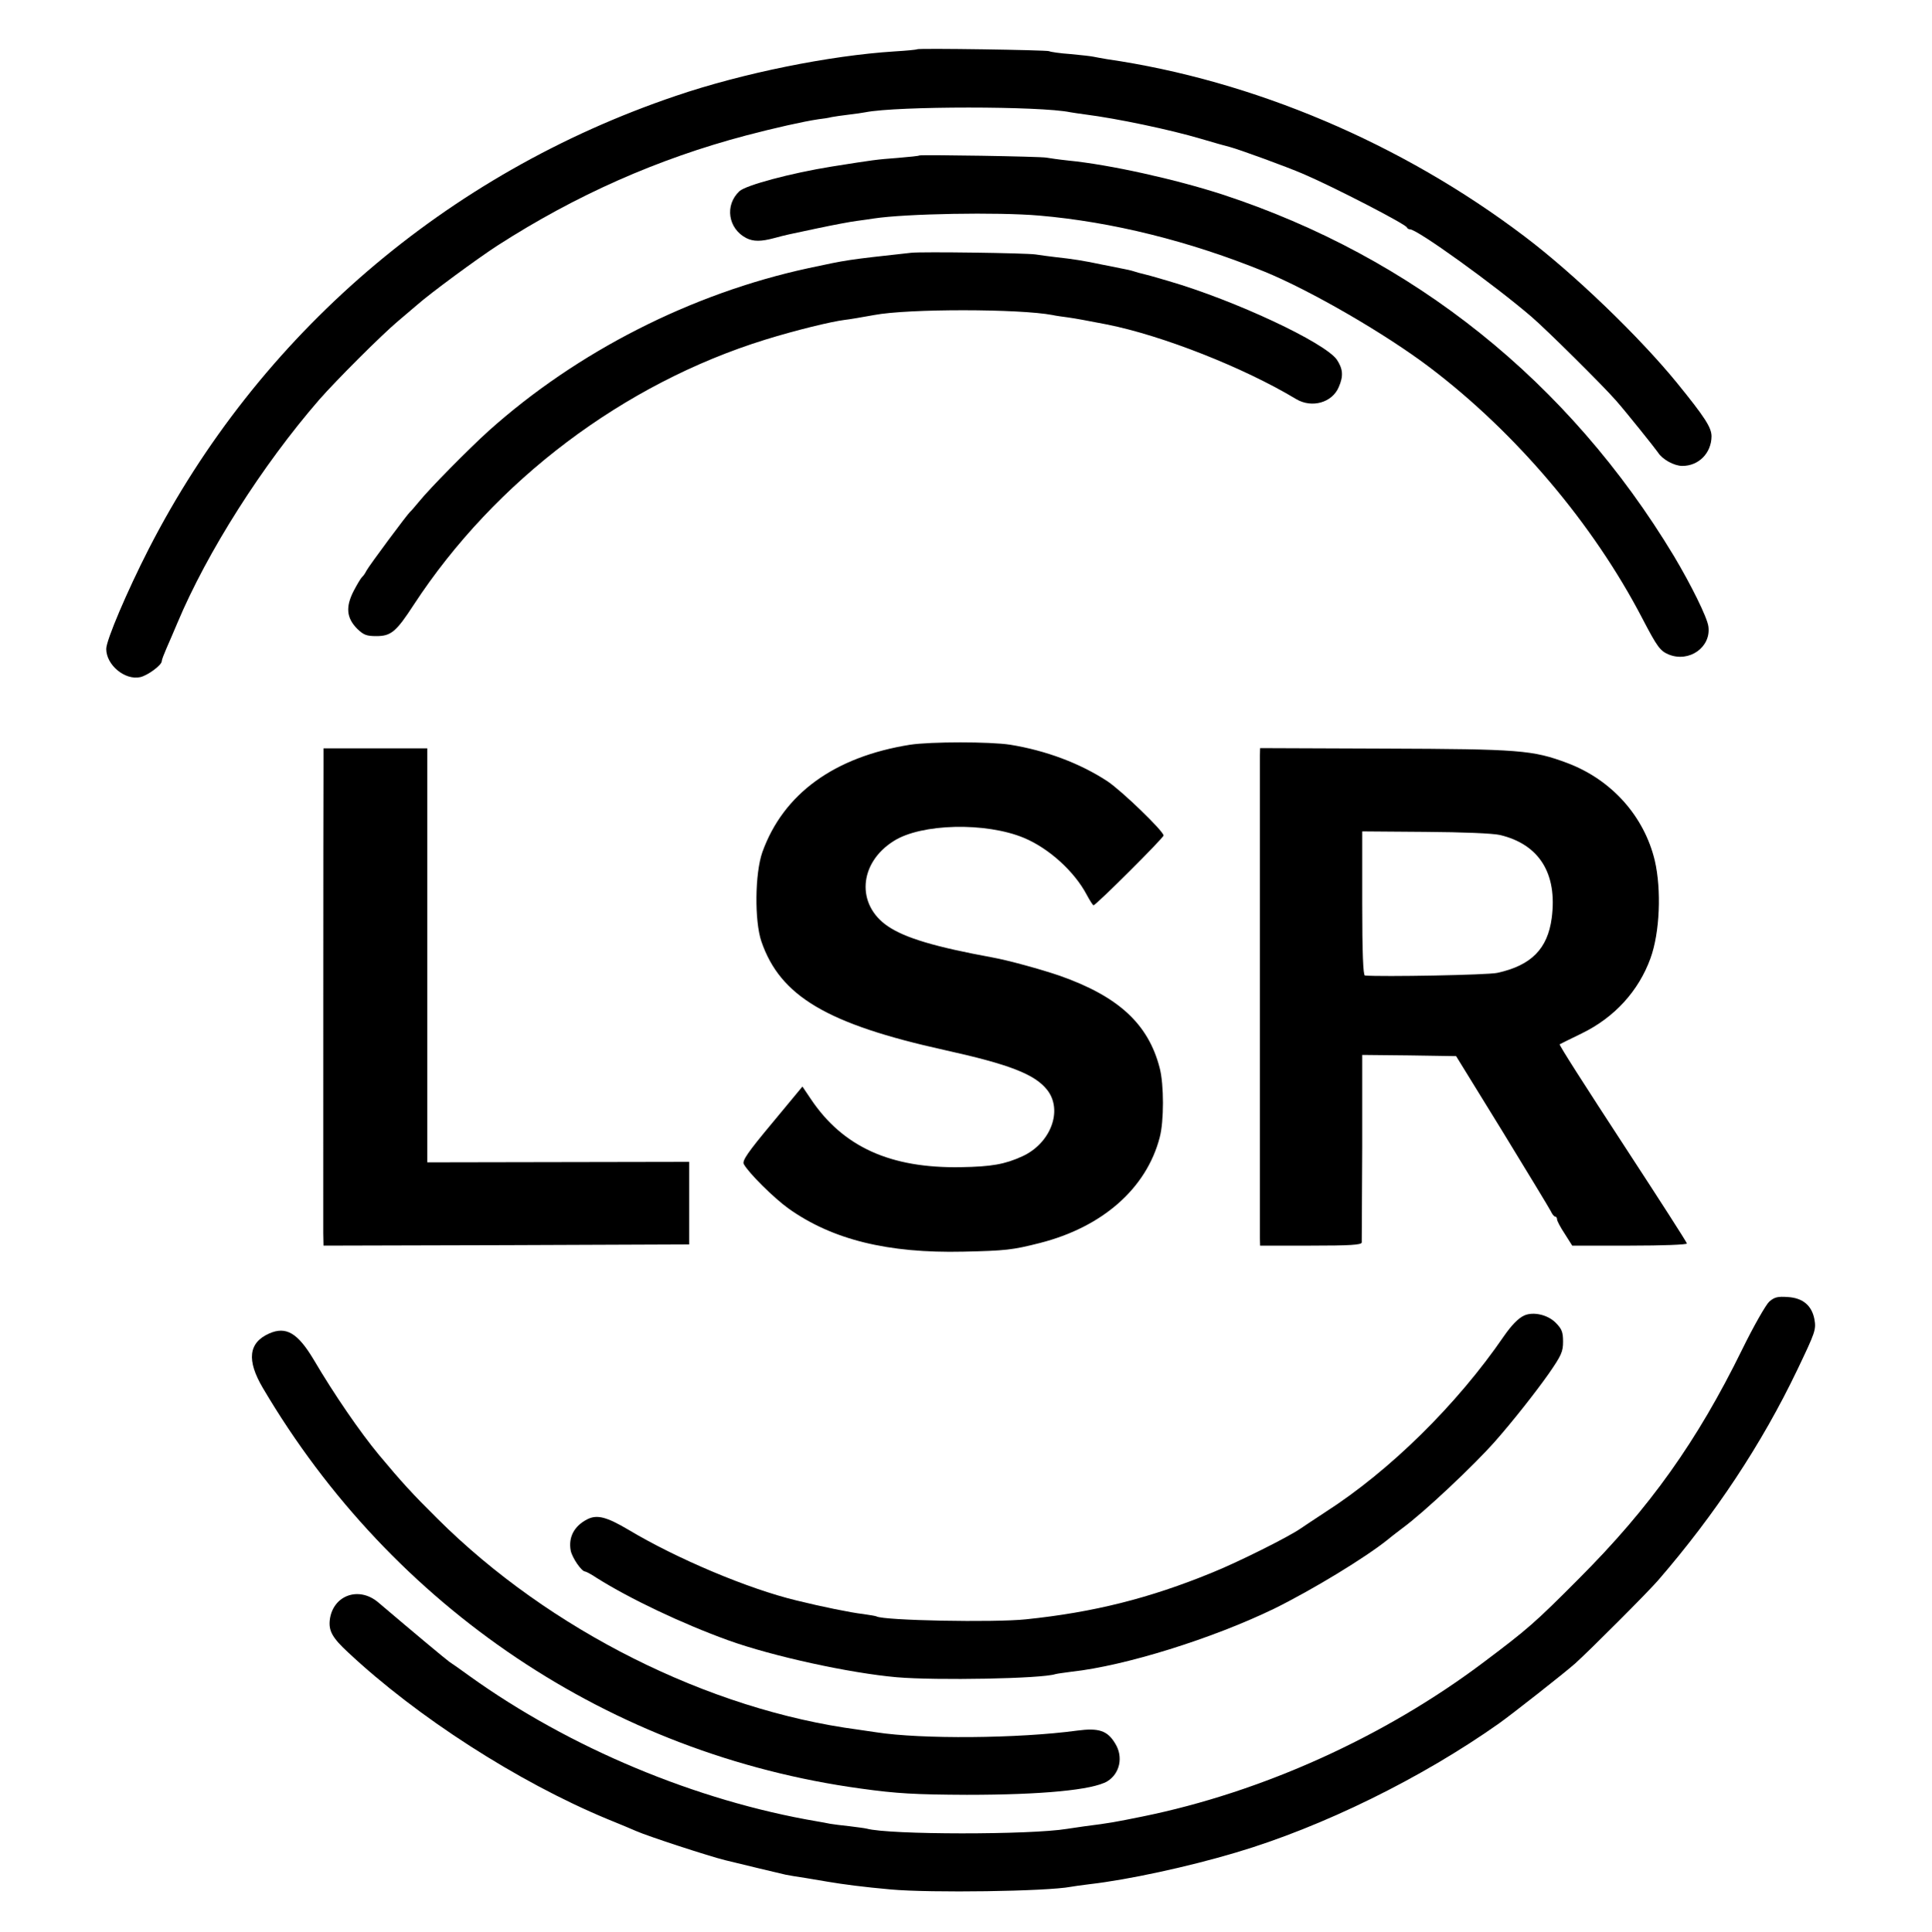
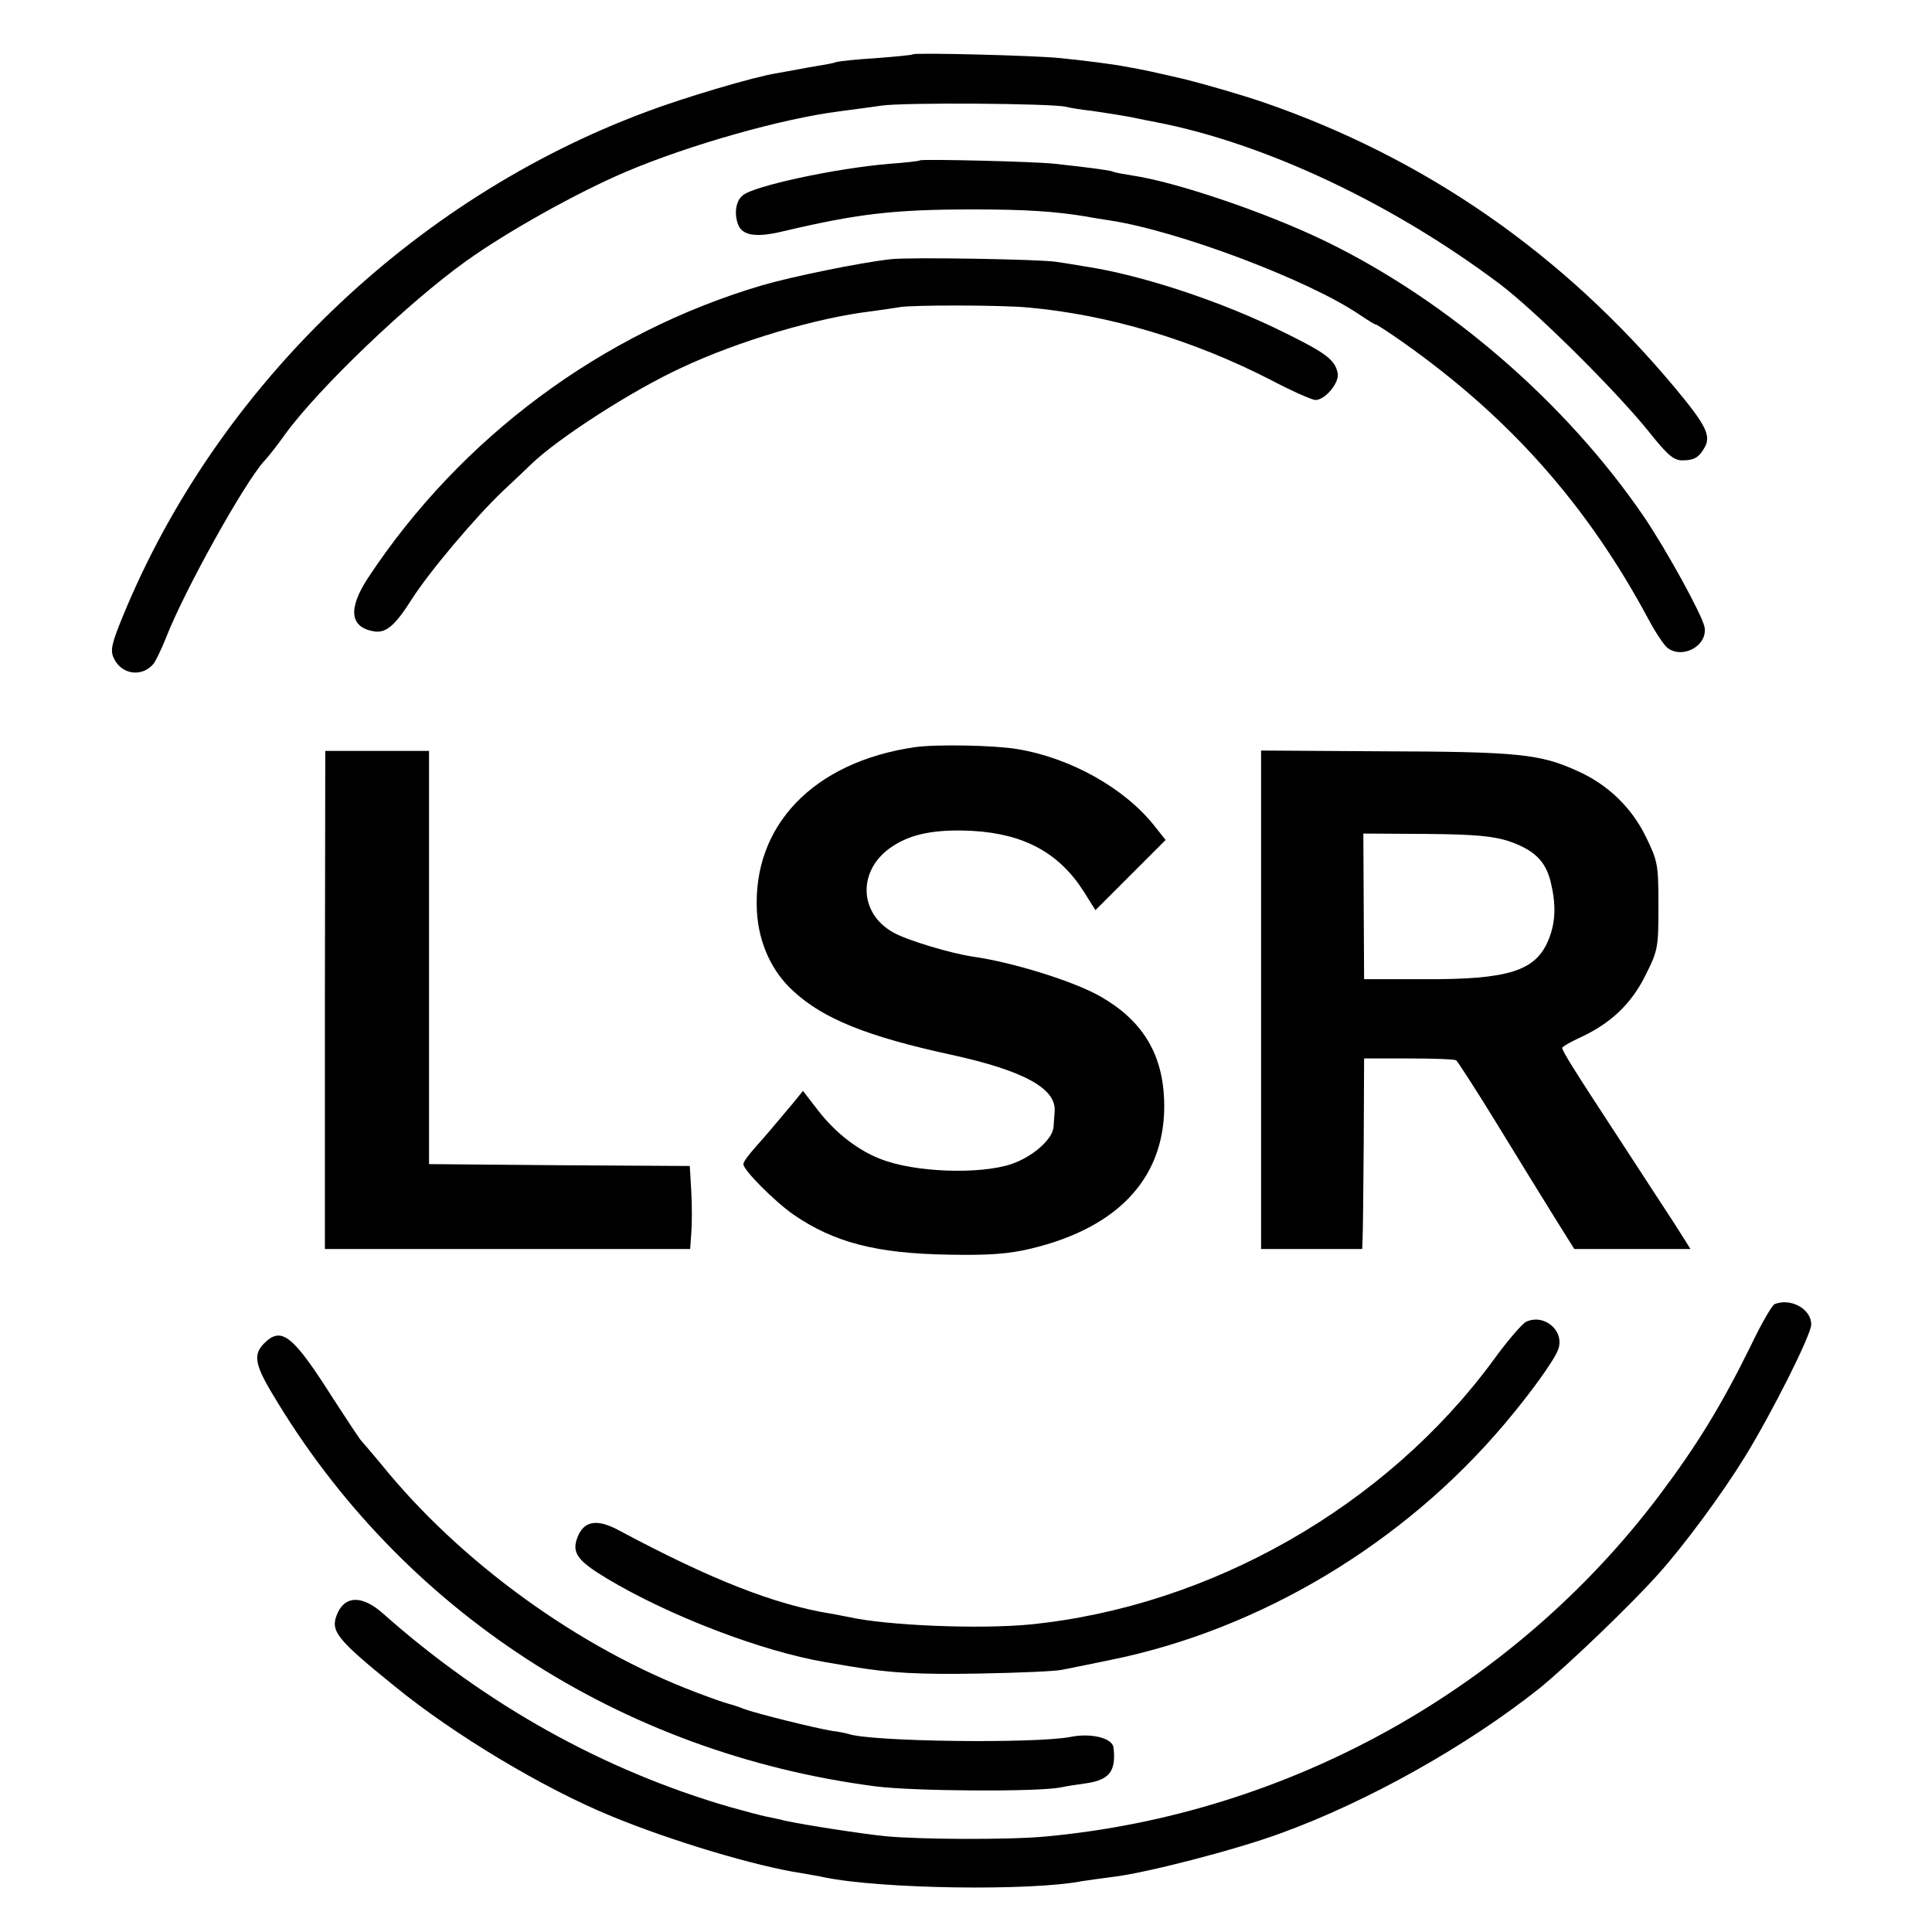
- <svg xmlns="http://www.w3.org/2000/svg" version="1" width="1066.667" height="1066.667" viewBox="0 0 800 800">
-   <path d="M379.9 20.4c-.2.2-4.4.6-9.4.9-26.8 1.7-62.9 9-90.5 18.4-95.2 32.2-173 99.1-218.4 187.7-8.9 17.4-17.6 37.8-17.6 41.4 0 6.7 7.8 13.1 14.1 11.7 3.1-.7 8.9-5 8.9-6.6 0-.6.9-2.9 1.9-5.2 1-2.3 3.1-7.1 4.6-10.7 12.3-29.3 35.1-65.2 58.7-92.4 7-8 25.9-26.9 32.7-32.6 2.9-2.5 6.5-5.5 8-6.8 5.3-4.7 25-19.2 33.2-24.5 32.5-20.9 66.3-35.9 103-45.6 11.8-3.1 23.8-5.8 29.9-6.7 1.9-.2 4.4-.6 5.5-.9 1.1-.2 4.3-.7 7-1 2.8-.3 5.9-.8 7-1 13.2-2.6 72.5-2.6 84.9 0 1.1.2 3.9.6 6.1.9 13.3 1.7 35.2 6.3 48 10.1 5 1.5 10.4 3 12 3.4 3.8 1 23.3 8.1 30.5 11.2 12.8 5.5 42.2 20.7 42.8 22.1.2.5.8.8 1.3.8 3 0 34.7 22.8 50.3 36.2 6.3 5.4 29.8 28.7 35.1 34.8 3.9 4.4 16.3 19.9 17.3 21.4 1.8 2.9 6.7 5.6 10.1 5.6 6.8 0 12-5.3 12.1-12.2 0-3.7-2.7-7.9-14.4-22.3-15.6-19.1-42.7-45.2-63.1-60.6-50.8-38.5-112.3-64.6-173-73.4-2.2-.4-4.7-.8-5.5-1-.8-.2-5.1-.7-9.5-1.1-4.4-.3-8.4-.9-8.9-1.2-1-.5-54.1-1.3-54.7-.8z" />
-   <path d="M380.8 64.4c-.1.2-4.1.6-8.8 1-9.2.7-9.8.8-27.5 3.6-16.8 2.7-35.5 7.7-38.2 10.2-6.2 5.8-4.7 15.5 2.8 19.4 3 1.5 6.1 1.5 11.7 0 4.4-1.2 5.8-1.5 17.7-4 6.6-1.4 14-2.8 16.5-3.1 2.5-.3 5.6-.8 7-1 13.2-2 51.3-2.7 68.5-1.2 30.2 2.6 62.4 10.6 93.5 23.3 19.2 7.9 50.1 25.8 68.4 39.7 35.7 27.1 67.6 64.8 87.9 103.8 6.2 11.9 7.4 13.5 10.9 15 8.5 3.5 17.7-3 16.5-11.6-.5-3.8-7.2-17.3-14.3-29.2-43.6-72.3-108-123.8-186.9-149.7-19.4-6.3-46.7-12.4-64-14.1-3.8-.4-7.9-1-9-1.2-2.3-.5-52.1-1.3-52.7-.9z" />
-   <path d="M377.5 104.7c-27.3 3-26.3 2.9-42.7 6.4-48.5 10.5-95.8 34.6-132.4 67.4-8.4 7.6-24.5 23.9-29 29.5-1.6 1.9-3.1 3.7-3.5 4-1.1.9-17 22.3-18.1 24.4-.6 1.2-1.4 2.3-1.8 2.6-.4.3-2 2.9-3.5 5.8-3.4 6.6-3 11.2 1.5 15.7 2.6 2.5 3.8 3 7.9 3 6.1 0 8.2-1.8 15.5-13 33.6-51.4 86.9-91.6 145.6-109.8 12.6-3.9 27.3-7.5 33-8.2 1.3-.1 7.7-1.2 12.1-2 14.2-2.7 60.3-2.6 73.9 0 1.3.3 4.2.7 6.5 1 3.5.5 7.2 1.2 16 2.9 23.1 4.6 56.8 17.9 78.4 30.9 6.5 3.9 15 1.5 17.7-5 2-4.6 1.7-7.5-.8-11.3-5-7.1-42-24.5-69.8-32.6-4.7-1.4-9.3-2.7-10.3-2.9-1-.2-2.8-.7-4-1.1-1.2-.4-3.1-.8-4.2-1-1.1-.2-5.1-1-9-1.8-7.5-1.6-12-2.3-19.3-3.1-2.6-.3-6.3-.8-8.2-1.1-4.1-.6-47.1-1.2-51.5-.7zM377 308.5c-31.4 5-52.5 20.3-61.2 44.5-3.1 8.8-3.3 28.5-.4 37 7.8 22.7 27.2 34.2 76 45 26.7 5.9 37.3 10 42.4 16.5 6.6 8.4 1.5 22.1-10.3 27.5-7.2 3.3-12.8 4.3-25.5 4.5-29.2.5-48.8-8.4-62.1-28.2l-3.5-5.2-12.6 15.2c-10.1 12.1-12.4 15.5-11.7 16.9 1.9 3.6 12.5 14.1 18.5 18.4 18.1 12.9 41.1 18.6 72.4 17.9 17.6-.4 20.4-.7 31.8-3.6 25.9-6.6 44.1-22.6 49.6-43.7 1.8-6.7 1.8-21.9 0-28.8-4.7-18.2-17-29.6-41.4-38.2-7.6-2.6-21.3-6.4-28-7.6-23.4-4.3-36-8-43.2-12.9-13.2-8.9-12.1-26.2 2.4-35.3 11.4-7.3 38.2-7.9 54-1.3 10.3 4.3 20.9 13.9 26 23.6 1.3 2.4 2.5 4.3 2.8 4.3 1 0 29-27.9 29-28.9 0-1.8-17.4-18.6-23.3-22.5-11.3-7.4-25.4-12.7-40.2-15.1-8.3-1.3-33-1.3-41.5 0zM134 317.7c-.1 12.6-.1 187.3-.1 193.1l.1 5.2 75.7-.2 75.8-.3v-34.2l-54.3.1-54.2.1V310h-43v7.7zM521.9 313.2v199.5l.1 3.3h21c16.1 0 21-.3 21.1-1.3 0-.6.1-18.4.2-39.5V437l19.5.2 19.4.3 19.1 31c10.4 17 19.5 32 20.1 33.2.6 1.3 1.4 2.3 1.9 2.3.4 0 .7.5.7 1.1 0 .6 1.4 3.3 3.2 6l3.1 4.9h24c13.4 0 23.7-.4 23.5-.9-.3-.9-11.5-18.3-24.3-37.9-18.8-28.8-28.7-44.3-28.4-44.6.2-.1 4.3-2.2 9.1-4.5 13.6-6.6 23.6-17.6 28.5-31.1 3.9-10.7 4.6-28.4 1.8-40.5-4.4-18.4-17.9-33.5-36.2-40.4-14.4-5.4-19.8-5.8-75.5-6l-51.8-.2-.1 3.3zm99.5 32.7c16.3 3.9 23.8 16 21.4 34.4-1.7 12.7-8.4 19.6-22.5 22.7-3.7.9-48.2 1.7-54.9 1.1-.7-.1-1.1-9.3-1.1-29.9v-29.8l26.1.2c15.6.1 28 .6 31 1.3zM732.9 539.2c-1.4 1.3-6.5 10.2-11.2 19.8-18.7 38.1-38.2 65.5-67.7 95-18.2 18.3-21.1 20.8-39.3 34.5-41 30.9-91.8 53.9-141.5 64-11.4 2.3-13.4 2.7-23.7 4-2.7.4-6.1.9-7.5 1.1-15 2.5-73.7 2.5-83-.1-.8-.2-4-.6-7.1-1-3.1-.3-6.7-.8-8-1-1.3-.3-3.7-.7-5.4-1-50-8.5-102.5-30.4-144-60.2-3.3-2.4-7.1-5.1-8.5-6-2-1.5-14-11.5-29.3-24.5-8.1-6.9-18.9-2.9-20.1 7.3-.5 4.5 1.1 7.4 7.6 13.4 28.5 26.7 70.2 53.6 107.3 69 5 2 10.4 4.3 12 5 4.7 2.1 30.4 10.5 37 12.1 6.8 1.7 22 5.3 25 6 1.1.2 4.9.9 8.5 1.4 3.6.6 7.6 1.3 8.9 1.5 6.5 1.1 14.9 2.2 26.1 3.2 16.6 1.5 64.6.8 74.6-1.1 1-.2 4.6-.7 7.9-1.1 15.6-1.8 40.4-7.1 60.5-13.1 35.8-10.6 76.9-30.8 109-53.5 5.2-3.7 27-20.8 31.5-24.8 5.7-5.1 30.4-29.8 34.5-34.6 23.5-27.2 42.8-56.3 57.5-87 7.5-15.7 7.9-16.7 7.1-21.1-1.1-5.6-4.8-8.7-10.9-9.1-4.3-.3-5.6 0-7.8 1.9z" />
-   <path d="M631.5 544.9c-2.5 1.1-5.3 4-8.5 8.6-19.4 28.3-47.2 55.7-74 72.9-4.1 2.7-8.8 5.8-10.4 6.9-5.1 3.5-25.7 13.8-36.6 18.2-25.9 10.6-49 16.4-77 19.3-13.3 1.4-58.9.5-61.9-1.2-.3-.2-2.9-.6-5.6-1-4.7-.5-17.4-3.1-27.5-5.6-20-4.8-49.6-17.3-69.5-29.2-9.3-5.5-13.2-6.5-17.3-4.4-5.4 2.8-7.8 7.4-6.8 12.9.6 3 4.5 8.7 6 8.7.3 0 2.5 1.1 4.7 2.6 13.8 8.7 35.5 19 54.6 25.9 18.3 6.6 50.4 13.6 69.8 15.3 16.4 1.4 60.1.6 65.7-1.3.7-.2 3.7-.6 6.7-1 22.1-2.4 58.3-13.7 83.9-26.1 16-7.9 37.9-21.2 47.3-28.8 1.4-1.2 4.1-3.2 5.9-4.6 9-6.6 29.7-26.1 38.5-36.1 7.3-8.3 16.6-20.1 22.1-27.9 5.2-7.5 5.9-9.1 5.9-13.2 0-4-.5-5.3-3.1-7.9-3.3-3.3-9.2-4.6-12.9-3z" />
-   <path d="M111.5 552.4c-8.6 3.8-9.4 11.1-2.6 22.6 53.7 91.1 144.1 151.7 247.6 165.9 15 2.1 22.8 2.5 44 2.6 31.1 0 52.1-2 58.2-5.6 5.2-3.2 6.7-10.1 3.3-15.6-3.2-5.4-6.8-6.6-15.8-5.4-24.4 3.3-64.6 3.6-83.2.7-1.4-.2-4.7-.7-7.5-1.1-61.9-8.2-127.9-41.2-174.2-87.3-10.5-10.4-14.8-15.1-24.4-26.6-7.7-9.3-18.4-24.8-27.1-39.6-6.5-10.8-11.3-13.7-18.3-10.6z" />
+ <svg xmlns="http://www.w3.org/2000/svg" version="1" width="682.667" height="682.667" viewBox="0 0 512 512">
+   <path d="M241.9 14.4c-.2.2-4.5.6-9.6 1-5 .3-9.7.8-10.5 1-.7.3-2.9.7-4.8 1-1.9.3-4.5.8-5.6 1-1.2.2-3.7.7-5.5 1-5.9.9-24.8 6.5-34.8 10.3-61.9 23.1-113.6 72.9-138.5 133.5-3 7.3-3.4 9.1-2.5 11.1 2 4.5 7.5 5.3 10.6 1.6.6-.8 2.1-3.9 3.3-6.9 4.9-12.6 20.8-41.1 26-46.8.9-.9 3.5-4.2 5.7-7.3 9.1-12.4 32.6-34.8 47.8-45.7 10.9-7.8 29.3-18.1 42.2-23.6 16.9-7.2 41.7-14.2 56.8-16.1 2.8-.4 7.7-1 11-1.5 6.1-.9 45.3-.6 49 .3 1.1.3 4.3.8 7 1.1 2.8.4 7.3 1.1 10 1.6 2.8.6 5.9 1.2 7 1.4 28.8 5.6 62.7 21.6 91 42.9 9.4 7.1 30.3 27.8 39.3 38.9 5 6.3 6.7 7.8 9 7.8 3.3 0 4.5-.8 6.1-3.7 1.5-3 0-5.9-8-15.5-29.7-35.6-66.2-60.9-109.1-75.7-6.2-2.1-15.6-4.8-20.8-6.1-9.1-2.1-10.4-2.4-16-3.4-3.1-.6-11-1.6-17-2.2-6.7-.7-38.5-1.5-39.1-1z" />
+   <path d="M243.8 42.5c-.2.2-3.8.6-8 .9-14.4 1.2-36.2 5.9-39 8.4-1.8 1.5-2.3 4.7-1.2 7.7 1.1 2.9 4.7 3.5 11.5 1.9 20.3-4.8 29.8-5.9 50.9-5.9 13.7 0 21.5.5 30 1.9 1.4.3 4.1.7 6 1 18 2.7 52.8 15.8 66.3 25 2.1 1.4 4 2.6 4.3 2.6.3 0 3.5 2.1 7.2 4.7 28.2 19.9 48.8 43.1 65 73.3 1.9 3.6 4.2 7 5.1 7.7 4.1 3.1 10.8-.7 9.8-5.6-.7-3.3-10.1-20.4-16-29.1-20.6-30.2-51.9-57.3-84.7-73.2-15.3-7.4-39.3-15.6-51-17.3-2.5-.4-4.7-.8-5-1-.5-.3-5.4-1-15.5-2.1-5.2-.6-35.2-1.3-35.7-.9z" />
+   <path d="M236 68.7c-8.1.9-26.1 4.6-34 6.9-42.4 12.5-79.9 40.3-104.5 77.6-5.3 8.1-4.8 13 1.5 14.1 3.2.6 5.6-1.4 10-8.3 4.6-7.3 17.1-22.1 24.4-29 3.2-3 6.6-6.2 7.5-7.1 7.2-6.9 26.6-19.4 39.6-25.4 15.3-7.2 36.1-13.3 50.4-15 3-.4 6.3-.9 7.5-1.1 3-.6 27.1-.6 34.1.1 21.3 1.9 43.6 8.6 64.1 19.1 5.7 3 11.1 5.4 12 5.4 2.6 0 6.4-4.6 5.9-7.1-.7-3.5-3-5.3-14-10.7-16.4-8.2-37.8-15.3-53-17.6-2.2-.4-5.6-.9-7.5-1.2-4.3-.7-39.2-1.3-44-.7zM242.5 198c-26.9 3.9-43.2 20.8-41.9 43.7.5 8.2 3.9 15.8 9.7 21 7.9 7.3 19.6 12 41.7 16.8 19.2 4.2 27.9 8.9 27.5 15-.1 1.1-.2 3-.3 4.2-.3 3.3-5.6 7.9-11.2 9.8-8.4 2.8-25.6 2.2-34.5-1.3-6.1-2.3-12.1-7-16.6-12.8l-4.1-5.3-2.6 3.2c-5.3 6.3-6.7 8-9.9 11.6-1.8 2-3.3 4-3.3 4.6 0 1.6 8.3 9.9 13.3 13.4 10.8 7.4 22 10.3 41.2 10.6 10.8.2 15.8-.2 21.7-1.6 23.8-5.7 36.1-19.5 35.3-39.6-.5-12.3-5.9-21-17-27.3-7.1-4-23.1-9-33.8-10.5-5.9-.9-17.3-4.3-21-6.4-9.3-5.2-9.4-16.8-.2-22.8 5.1-3.4 11.6-4.6 21.3-4.1 13.6.8 22.8 5.8 29.3 15.9l3.2 5.1 9.3-9.3 9.3-9.3-3.1-3.9c-7.9-9.9-22.2-17.9-36.3-20.2-6-1-21.3-1.3-27-.5zM86.1 265v66h96.8l.3-4.3c.2-2.3.2-7.2 0-10.9l-.4-6.8-34.5-.2-34.6-.3V199H86.2l-.1 66zM334.2 265v66H361l.1-2.8c.1-1.5.2-12.8.3-25.2l.1-22.5h11.8c6.5 0 12.2.2 12.6.5.4.3 5.2 7.7 10.6 16.5 5.4 8.8 12.2 19.9 15.2 24.7l5.5 8.8H448l-4.3-6.8c-2.4-3.7-9.1-13.9-14.8-22.7-11.8-18-14.9-23-14.9-23.8 0-.3 2.4-1.7 5.3-3 7.8-3.7 13.2-8.9 16.9-16.5 3.2-6.4 3.3-7.2 3.3-18.2s-.2-11.8-3.3-18.2c-3.8-7.8-10.1-13.9-18.2-17.5-9.9-4.5-15.7-5.1-52.1-5.2l-31.7-.2V265zm65.6-42.1c6.7 2.3 9.7 5.2 11.1 10.6 1.5 6.1 1.4 10.8-.5 15.5-3.4 8.3-10.4 10.6-33.1 10.5h-15.8l-.1-19.3-.1-19.3 16.6.1c13.1.1 17.8.6 21.9 1.9zM470.3 345.6c-.7.3-3.6 5.3-6.4 11.2-7.7 15.6-14.1 26.1-24.1 39.4-38.7 51.4-98.4 84.6-162.8 90.5-9.5.9-33.4.8-42.5-.1-6.6-.7-20.9-2.9-26.5-4.1-1.4-.4-3.6-.8-5-1.1-1.4-.3-5.6-1.4-9.5-2.5-33.5-9.7-64.7-27.1-92-51.3-5.6-5-10.3-4.8-12.3.5-1.6 4.2.2 6.5 15.3 18.7 15.9 13 39.5 27.1 57.5 34.5 16 6.6 38.4 13.3 50.4 15.1 2.1.4 4.8.8 6 1.1 14.9 3.1 54.9 3.7 68.5 1 1.3-.2 4.9-.7 8-1.1 8.6-1 32.4-7.1 44.6-11.6 23.1-8.4 49.4-23.2 68.5-38.4 7.5-6.1 24.1-22 31.6-30.4 6.8-7.6 16.7-21 22.8-30.9 7.2-11.7 17.6-32.4 17.6-35.1 0-4.1-5.4-7.1-9.7-5.4z" />
+   <path d="M404.4 350.3c-1 .5-4.9 5-8.6 10.1-28.4 38.7-74.9 65.3-122.8 70.1-13.4 1.3-38.2.3-48.2-2-1.3-.2-3.4-.7-4.8-.9-14.8-2.4-31.8-9.1-55.9-22-5.9-3.2-9.4-2.6-11.1 1.9-1.5 4 0 6.1 7.8 10.8 16.5 9.9 41 19.3 58 22.2 1.7.3 4.7.8 6.5 1.1 10.7 1.8 18.2 2.2 34.7 1.9 10.2-.2 19.9-.6 21.5-1 1.7-.3 7.4-1.5 12.8-2.6 39.5-8 77.5-30.7 104.3-62.4 6.8-8 13.3-17 14.3-19.8 1.9-4.9-3.6-9.7-8.5-7.4z" />
+   <path d="M70 356c-2.9 2.9-2.5 5.6 2.2 13.4 34 57.3 92.2 95.2 159.8 104 9.9 1.3 42.9 1.5 49 .3 1.4-.3 4.5-.8 6.8-1.1 6.2-.9 8-3.2 7.3-9.4-.2-2.6-5.9-4-11.4-2.9-9.2 1.8-53 1.3-58.9-.8-.7-.2-2.6-.6-4.3-.8-4.4-.7-20.1-4.6-23.3-5.8-1.5-.6-3.4-1.2-4.2-1.4-.8-.2-4.6-1.5-8.5-3-31.2-11.8-62.6-34.6-83.5-60.5-2.5-3-4.8-5.7-5.1-6-.4-.3-3.8-5.5-7.7-11.5C77.6 353.8 74.6 351.4 70 356z" />
</svg>
